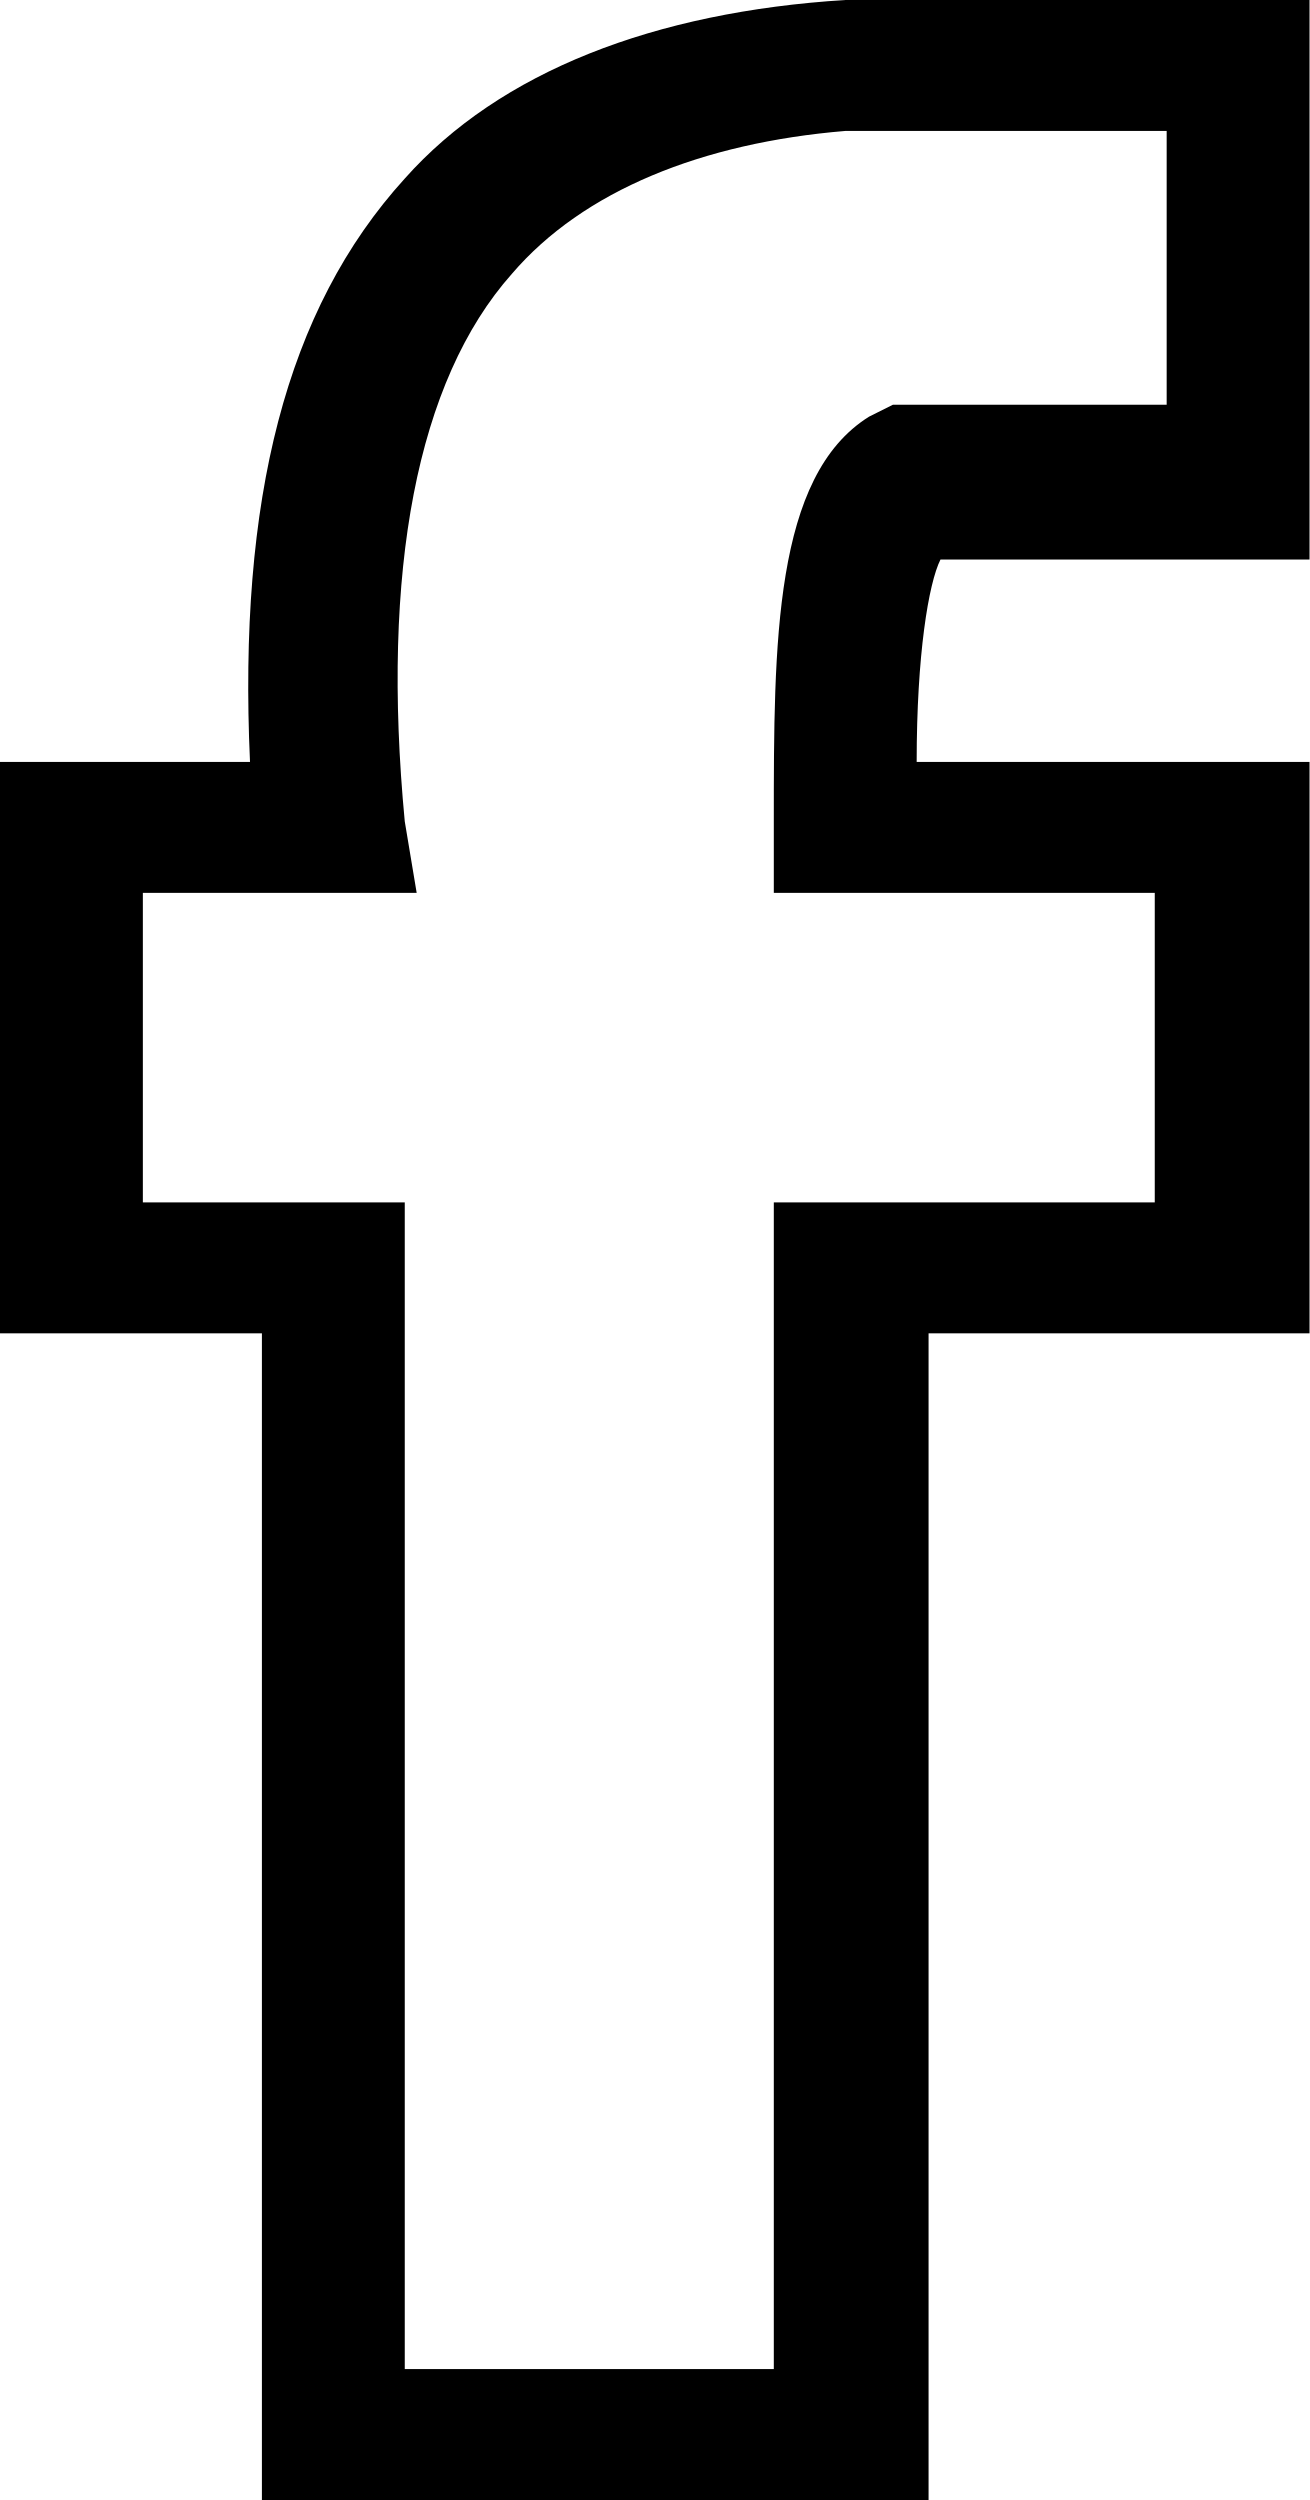
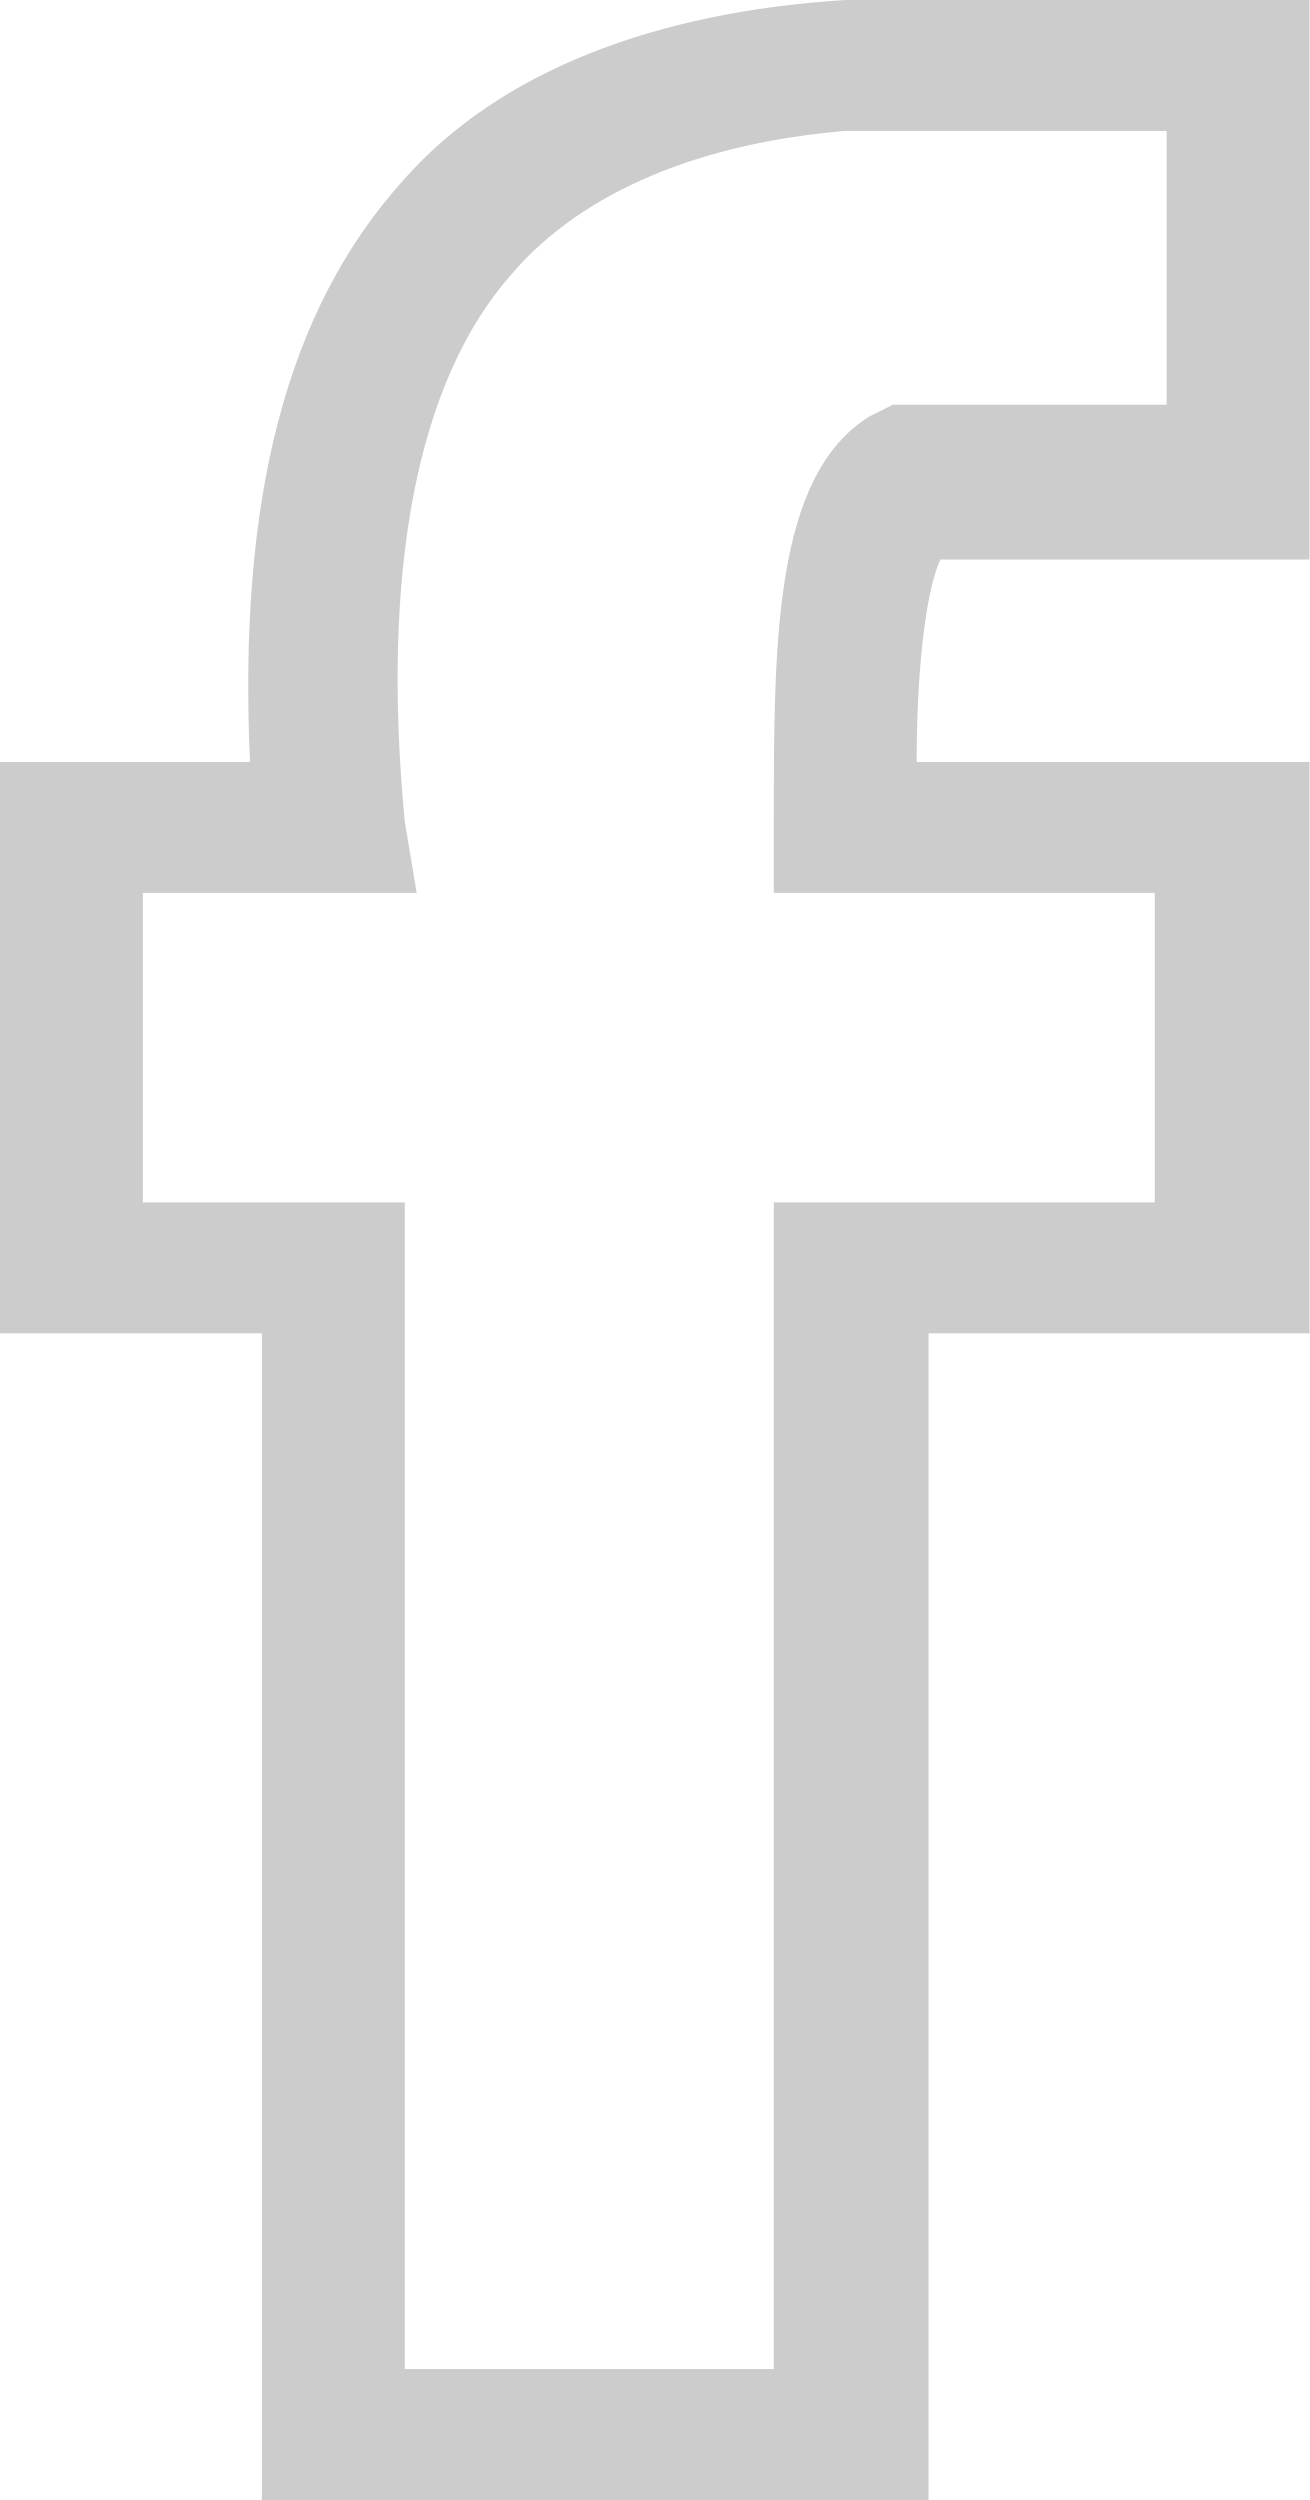
- <svg xmlns="http://www.w3.org/2000/svg" version="1.1" id="Layer_1" x="0px" y="0px" viewBox="0 0 11 21" style="enable-background:new 0 0 11 21;" xml:space="preserve">
+ <svg xmlns="http://www.w3.org/2000/svg" fill="#cccccc" version="1.1" id="Layer_1" x="0px" y="0px" viewBox="0 0 11 21" style="enable-background: new 0 0 11 21;" xml:space="preserve">
  <g>
    <path d="M7.8,21H2.2v-9.8H0V6.4h2.1C2,4.2,2.4,2.6,3.4,1.5C4.2,0.6,5.5,0.1,7.1,0L11,0v4.7H7.9C7.8,4.9,7.7,5.5,7.7,6.4H11v4.8H7.8     V21z M3.4,19.9h3.1v-9.8h3.2V7.5H6.5l0-0.6c0-1.5,0-2.9,0.8-3.4l0.2-0.1h2.3V1.1H7.1C5.9,1.2,4.9,1.6,4.3,2.3     C3.5,3.2,3.2,4.8,3.4,6.9l0.1,0.6H1.2v2.6h2.2V19.9z" />
  </g>
</svg>
